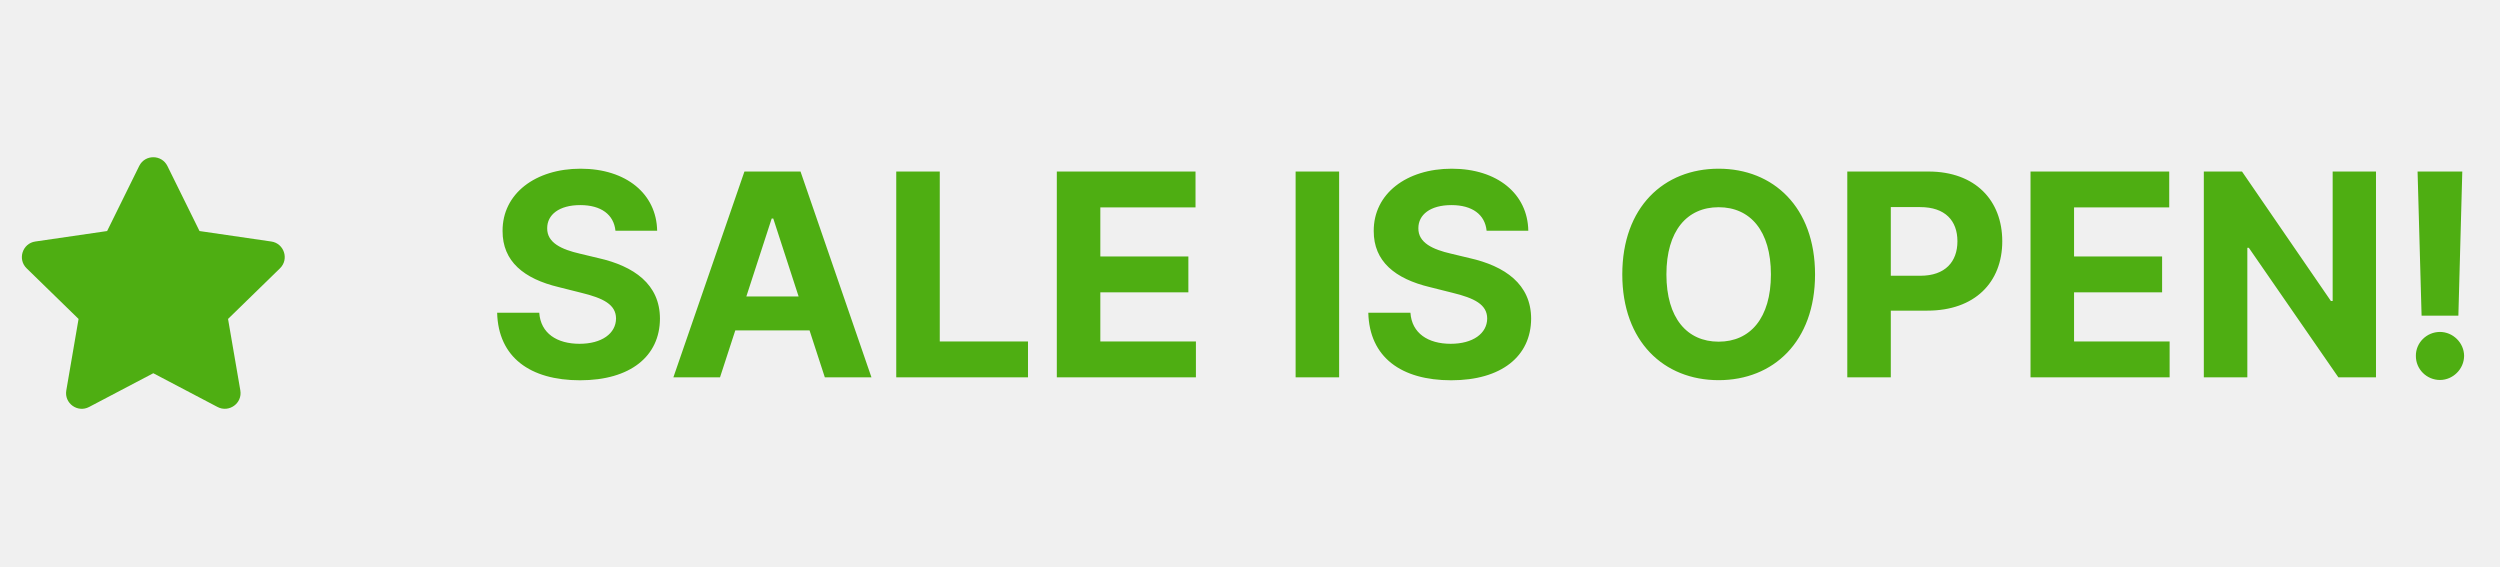
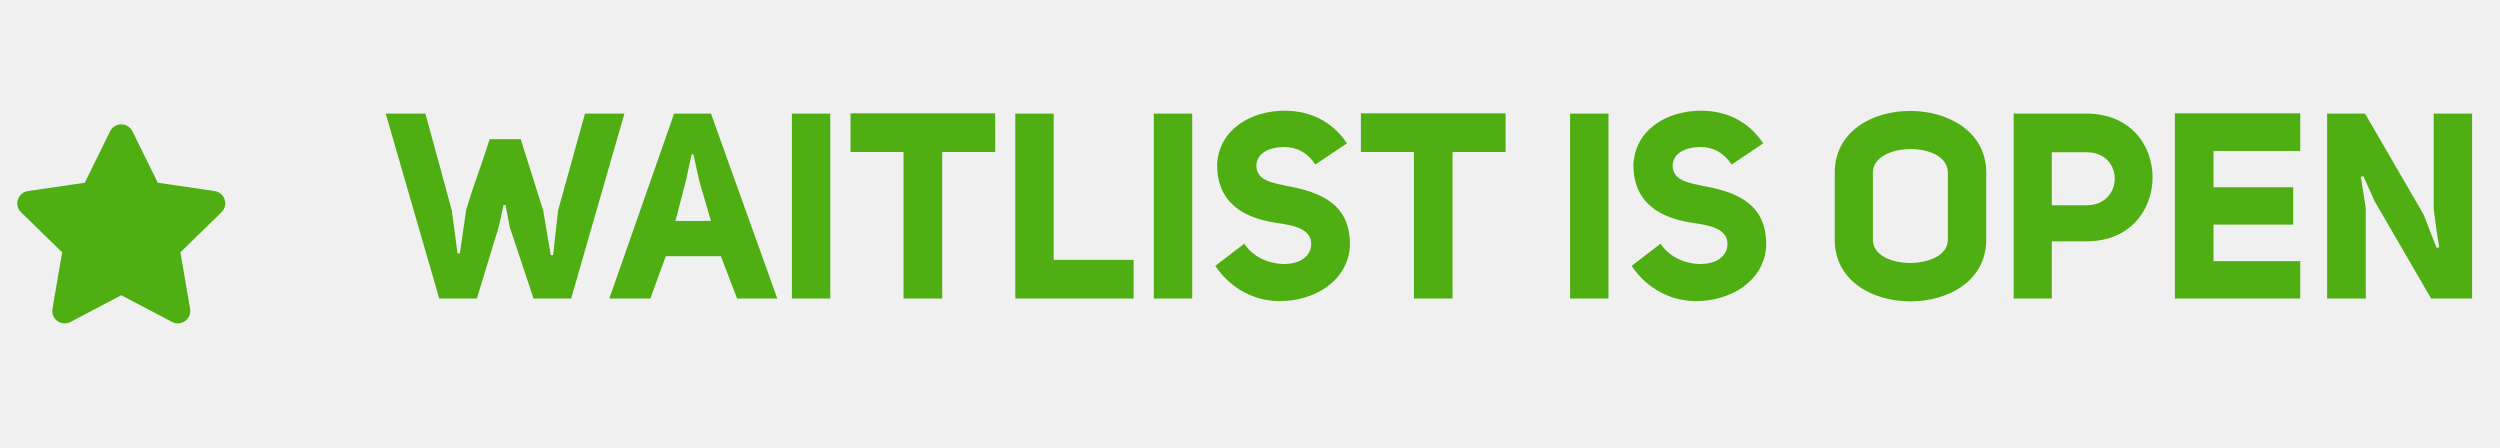
- <svg xmlns="http://www.w3.org/2000/svg" width="106" height="24" viewBox="0 0 106 24" fill="none">
-   <g clip-path="url(#clip0_34_407)">
+ <svg xmlns="http://www.w3.org/2000/svg" width="134" height="24" viewBox="0 0 134 24" fill="none">
+   <g clip-path="url(#clip0_686_1728)">
    <path d="M5.902 7.038L4.542 9.796L1.498 10.24C0.952 10.319 0.734 10.992 1.129 11.377L3.331 13.523L2.811 16.554C2.717 17.102 3.294 17.512 3.777 17.256L6.5 15.825L9.223 17.256C9.706 17.51 10.284 17.102 10.19 16.554L9.669 13.523L11.871 11.377C12.267 10.992 12.048 10.319 11.502 10.24L8.459 9.796L7.098 7.038C6.854 6.546 6.148 6.54 5.902 7.038Z" fill="#4EAE12" />
  </g>
-   <path d="M26.095 9.783H27.863C27.837 8.227 26.559 7.153 24.616 7.153C22.702 7.153 21.3 8.21 21.309 9.795C21.305 11.082 22.212 11.82 23.687 12.173L24.637 12.412C25.587 12.642 26.116 12.915 26.12 13.503C26.116 14.142 25.511 14.577 24.573 14.577C23.614 14.577 22.924 14.133 22.864 13.26H21.079C21.126 15.148 22.477 16.124 24.595 16.124C26.725 16.124 27.978 15.105 27.982 13.507C27.978 12.054 26.883 11.283 25.366 10.942L24.582 10.754C23.823 10.579 23.188 10.298 23.201 9.672C23.201 9.109 23.7 8.696 24.603 8.696C25.485 8.696 26.026 9.097 26.095 9.783ZM30.528 16L31.176 14.01H34.325L34.973 16H36.95L33.942 7.273H31.564L28.551 16H30.528ZM31.645 12.57L32.719 9.267H32.787L33.861 12.57H31.645ZM38.001 16H43.587V14.479H39.846V7.273H38.001V16ZM44.809 16H50.707V14.479H46.654V12.395H50.387V10.874H46.654V8.794H50.69V7.273H44.809V16ZM56.779 7.273H54.934V16H56.779V7.273ZM63.032 9.783H64.8C64.775 8.227 63.496 7.153 61.553 7.153C59.64 7.153 58.238 8.21 58.246 9.795C58.242 11.082 59.15 11.82 60.624 12.173L61.575 12.412C62.525 12.642 63.053 12.915 63.057 13.503C63.053 14.142 62.448 14.577 61.511 14.577C60.552 14.577 59.861 14.133 59.802 13.26H58.016C58.063 15.148 59.414 16.124 61.532 16.124C63.663 16.124 64.915 15.105 64.92 13.507C64.915 12.054 63.82 11.283 62.303 10.942L61.519 10.754C60.761 10.579 60.126 10.298 60.139 9.672C60.139 9.109 60.637 8.696 61.541 8.696C62.423 8.696 62.964 9.097 63.032 9.783ZM76.958 11.636C76.958 8.781 75.185 7.153 72.871 7.153C70.545 7.153 68.785 8.781 68.785 11.636C68.785 14.479 70.545 16.119 72.871 16.119C75.185 16.119 76.958 14.492 76.958 11.636ZM75.087 11.636C75.087 13.486 74.21 14.487 72.871 14.487C71.529 14.487 70.656 13.486 70.656 11.636C70.656 9.787 71.529 8.786 72.871 8.786C74.21 8.786 75.087 9.787 75.087 11.636ZM78.325 16H80.17V13.171H81.721C83.728 13.171 84.896 11.973 84.896 10.23C84.896 8.496 83.75 7.273 81.768 7.273H78.325V16ZM80.17 11.692V8.781H81.414C82.48 8.781 82.995 9.361 82.995 10.23C82.995 11.095 82.48 11.692 81.423 11.692H80.17ZM86.094 16H91.992V14.479H87.94V12.395H91.673V10.874H87.94V8.794H91.975V7.273H86.094V16ZM100.742 7.273H98.905V12.761H98.829L95.061 7.273H93.442V16H95.287V10.507H95.351L99.148 16H100.742V7.273ZM104.401 7.273H102.505L102.675 13.383H104.235L104.401 7.273ZM103.455 16.111C104.001 16.111 104.474 15.655 104.478 15.088C104.474 14.53 104.001 14.074 103.455 14.074C102.893 14.074 102.428 14.53 102.433 15.088C102.428 15.655 102.893 16.111 103.455 16.111Z" fill="#4EAE12" />
+   <path d="M23.543 16H25.559L26.721 12.192C26.735 12.206 26.987 10.988 26.987 10.988H27.099L27.323 12.178L28.597 16H30.613L33.469 6.088H31.355L29.913 11.282L29.647 13.676H29.521L29.115 11.282L27.911 7.46H26.245C25.685 9.238 25.531 9.448 24.985 11.254L24.649 13.578H24.523L24.215 11.268L22.801 6.088H20.673L23.543 16ZM38.107 6.088H36.133L32.661 16H34.859L35.685 13.732H38.639L39.507 16H41.663L38.107 6.088ZM36.763 9.7L37.071 8.272H37.169L37.477 9.686L38.107 11.842H36.203L36.763 9.7ZM44.502 6.088H42.444V16H44.502V6.088ZM53.343 8.146V6.074H45.587V8.146H48.429V16H50.501V8.146H53.343ZM54.421 16H60.763V13.928H56.479V6.088H54.421V16ZM63.903 6.088H61.845V16H63.903V6.088ZM65.141 14.25C65.981 15.51 67.297 16.14 68.585 16.14C70.391 16.14 72.183 15.132 72.351 13.27C72.449 10.932 70.769 10.302 69.047 9.98C68.179 9.798 67.353 9.686 67.339 8.874V8.86C67.381 8.174 68.067 7.88 68.851 7.88C69.495 7.88 70.083 8.174 70.503 8.818L72.197 7.684C71.371 6.438 70.139 5.934 68.851 5.934C67.073 5.934 65.351 6.914 65.239 8.79C65.211 10.974 66.821 11.702 68.375 11.94C69.397 12.08 70.321 12.276 70.279 13.13C70.195 14.516 67.591 14.488 66.695 13.06L65.141 14.25ZM80.7 8.146V6.074H72.944V8.146H75.786V16H77.858V8.146H80.7ZM86.215 6.088H84.157V16H86.215V6.088ZM87.454 14.25C88.294 15.51 89.61 16.14 90.898 16.14C92.704 16.14 94.496 15.132 94.664 13.27C94.762 10.932 93.082 10.302 91.36 9.98C90.492 9.798 89.666 9.686 89.652 8.874V8.86C89.694 8.174 90.38 7.88 91.164 7.88C91.808 7.88 92.396 8.174 92.816 8.818L94.51 7.684C93.684 6.438 92.452 5.934 91.164 5.934C89.386 5.934 87.664 6.914 87.552 8.79C87.524 10.974 89.134 11.702 90.688 11.94C91.71 12.08 92.634 12.276 92.592 13.13C92.508 14.516 89.904 14.488 89.008 13.06L87.454 14.25ZM98.342 12.85C98.342 15.062 100.372 16.154 102.402 16.154C104.432 16.154 106.462 15.048 106.462 12.85V9.252C106.462 7.054 104.432 5.948 102.402 5.948C100.372 5.934 98.342 7.04 98.342 9.252V12.85ZM100.386 9.252C100.386 8.426 101.394 7.992 102.388 7.992C103.396 7.978 104.404 8.398 104.404 9.252V12.85C104.404 13.676 103.41 14.082 102.402 14.096C101.394 14.096 100.386 13.69 100.386 12.85V9.252ZM107.932 16H109.976V12.934H111.852C116.528 12.934 116.584 6.102 111.838 6.088H107.932V16ZM109.976 11.002V8.16H111.838C113.868 8.16 113.84 11.002 111.838 11.002H109.976ZM118.645 8.09H123.293V6.074H116.573V16H123.293V13.998H118.645V12.038H122.915V10.036H118.645V8.09ZM130.601 13.284L129.901 11.492L126.765 6.088H124.735V16H126.807V11.17L126.541 9.476L126.681 9.448L127.283 10.792L130.307 16H132.505V6.088H130.447V11.156C130.461 11.366 130.629 12.612 130.741 13.256L130.601 13.284Z" fill="#4EAE12" />
  <defs>
-     <clipPath id="clip0_34_407">
+     <clipPath id="clip0_686_1728">
      <rect width="12" height="12" fill="white" transform="translate(0.5 6)" />
    </clipPath>
  </defs>
</svg>
